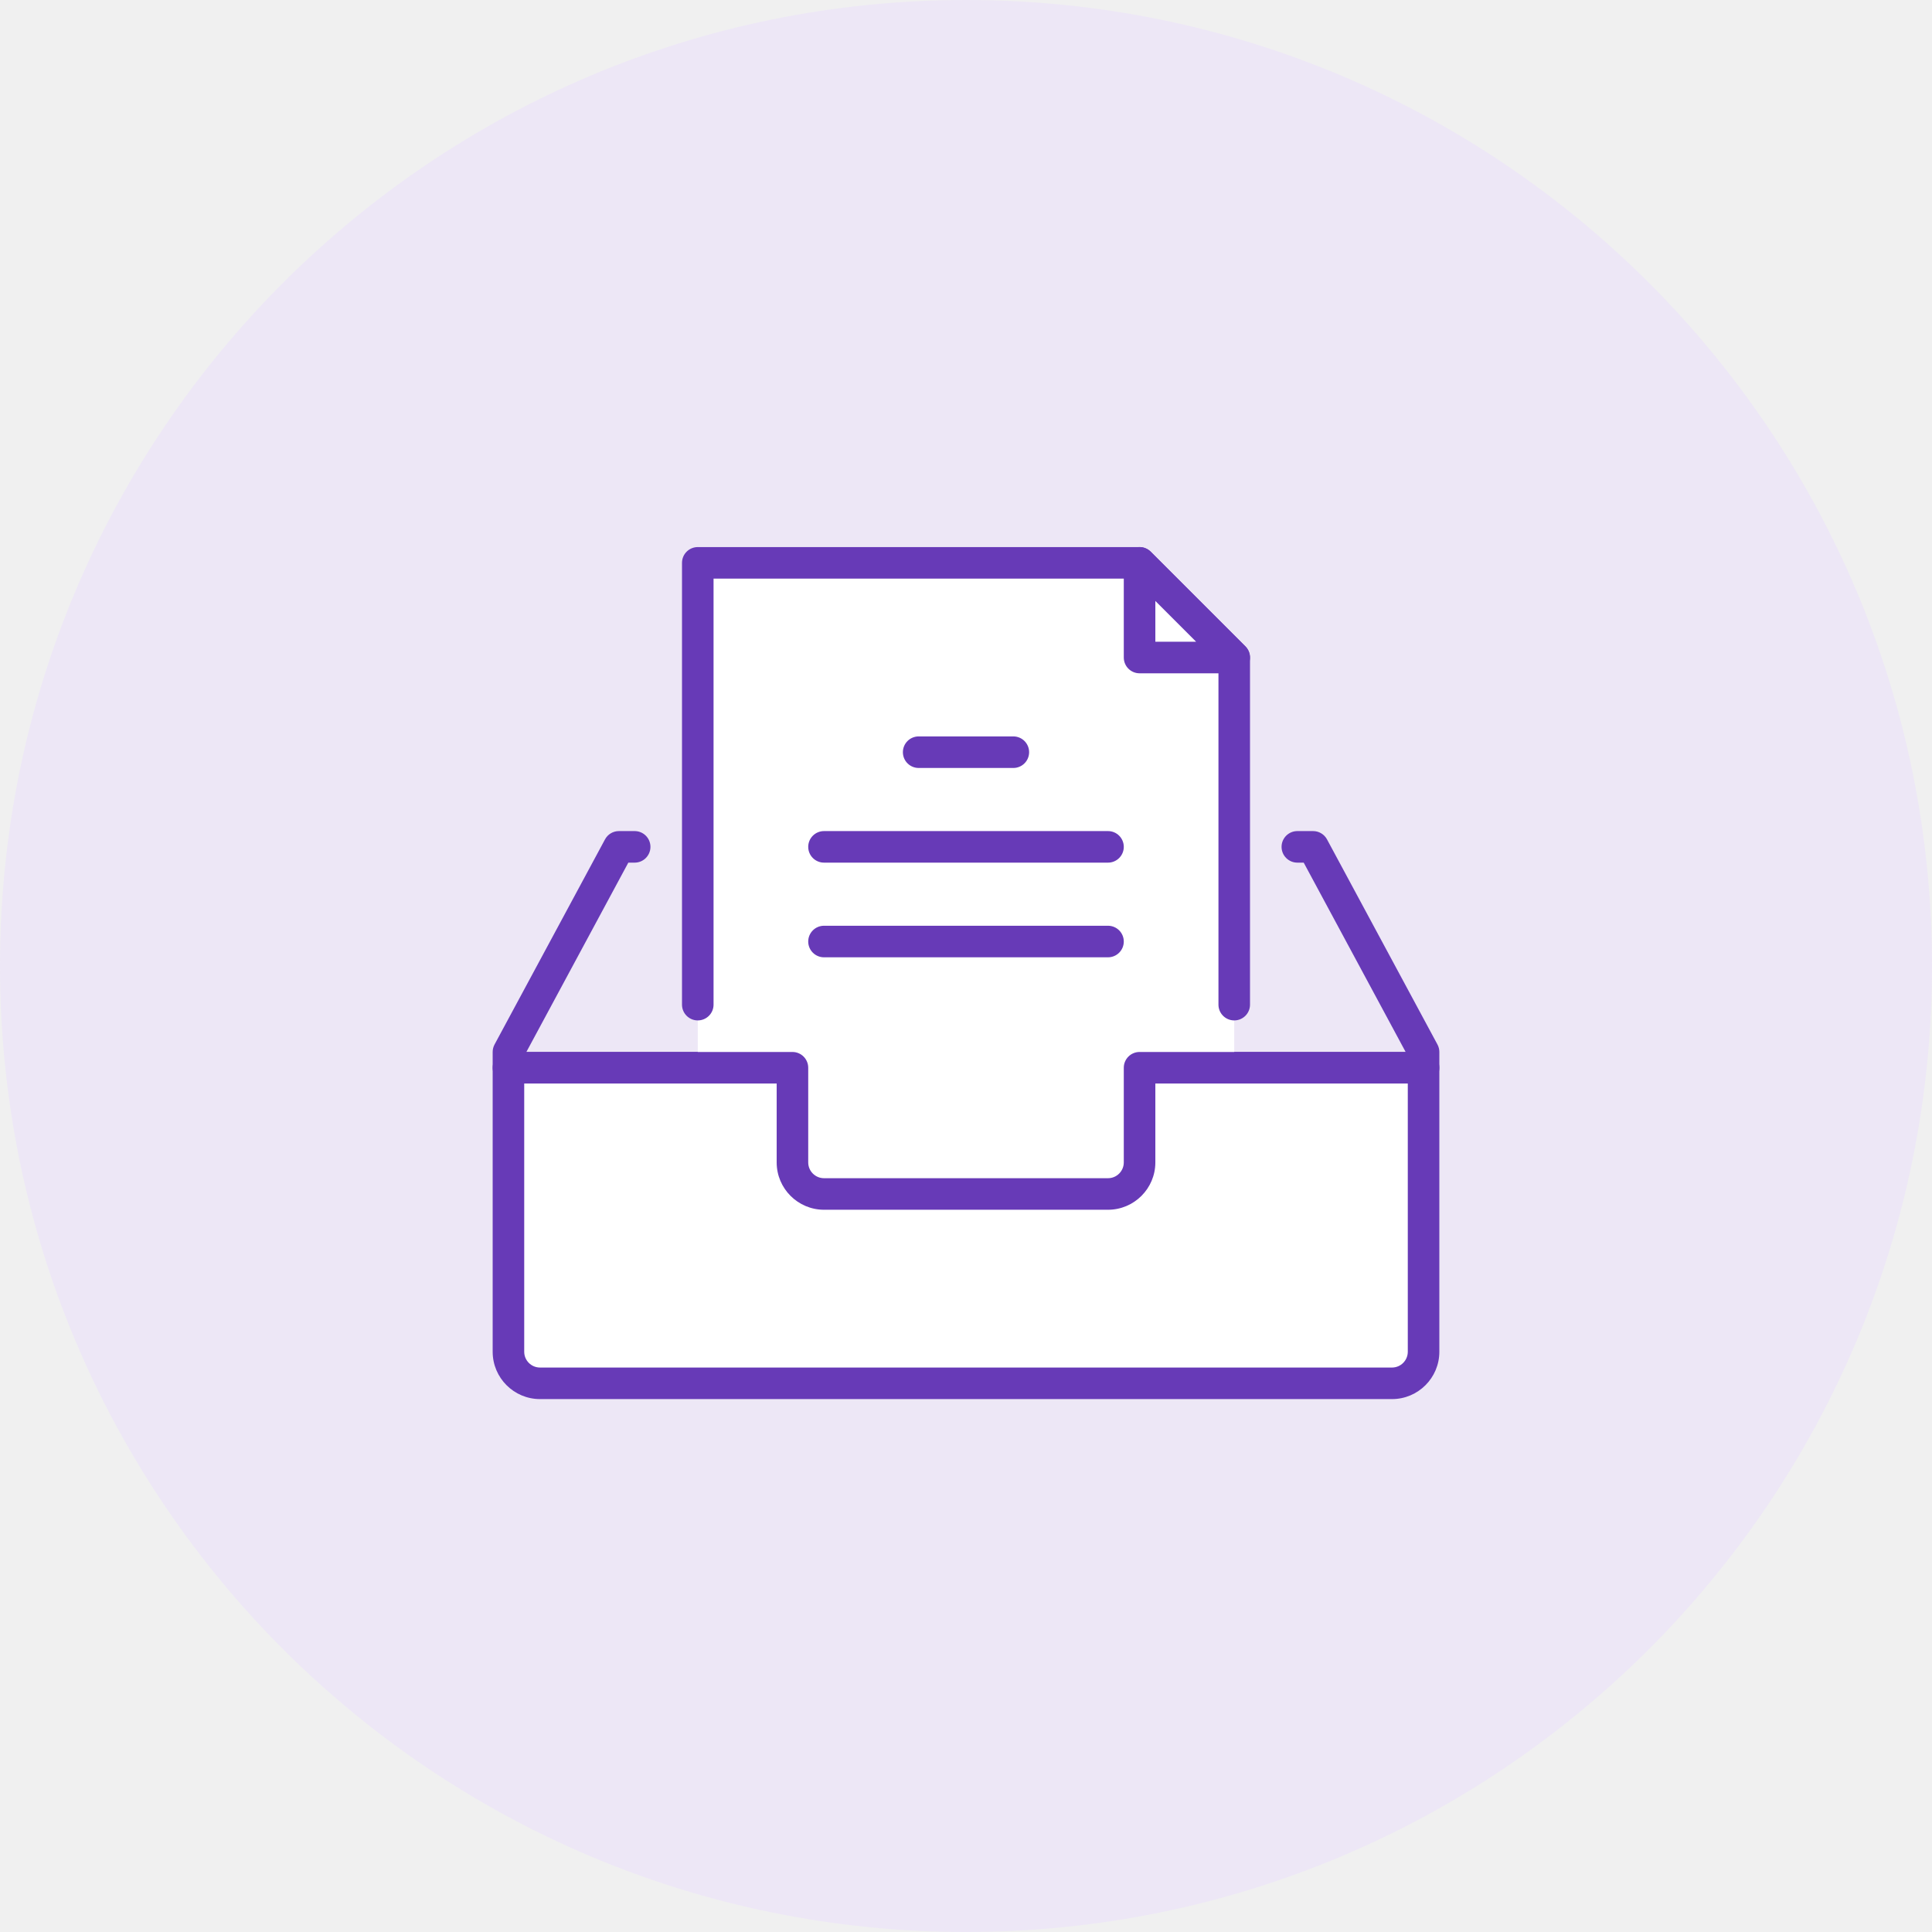
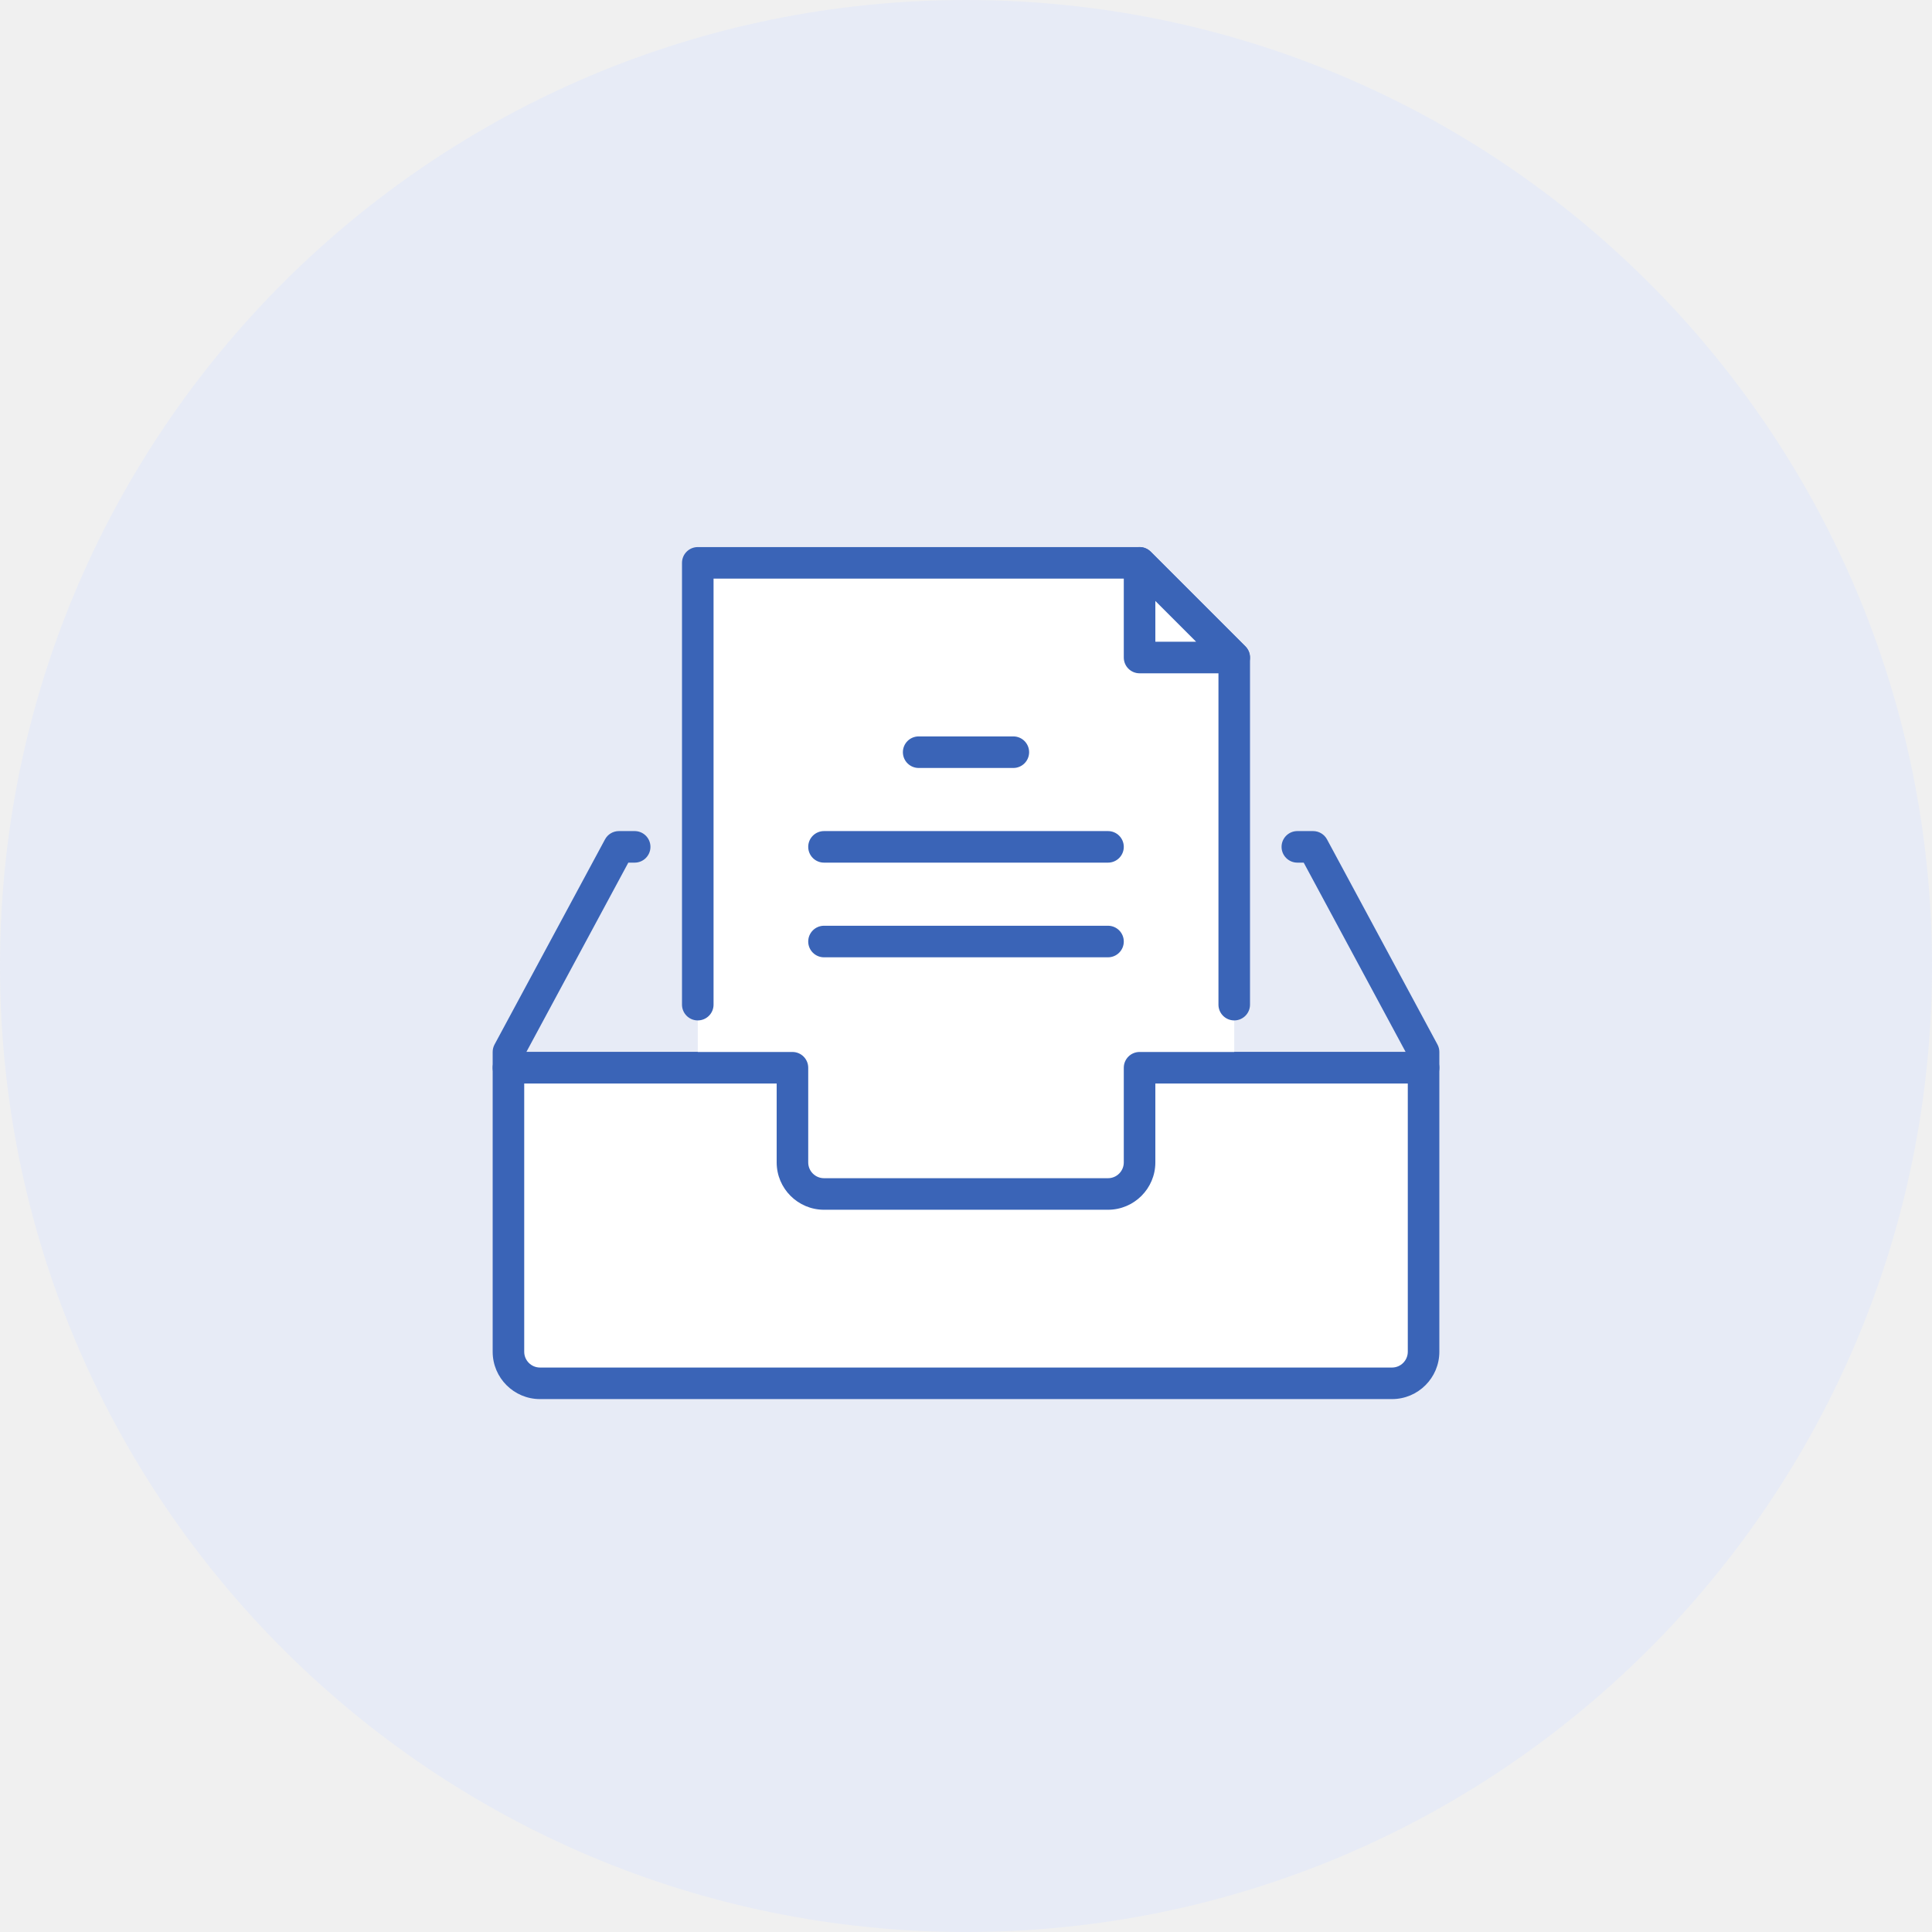
<svg xmlns="http://www.w3.org/2000/svg" width="200px" height="200px" viewBox="0 0 200 200" version="1.1">
  <defs />
  <g id="Page-1" stroke="none" stroke-width="1" fill="none" fill-rule="evenodd">
    <g id="Autoresponder">
-       <circle id="Oval-1" fill="#EDE7F6" cx="100" cy="100" r="100" />
+       <circle id="Oval-1" fill="#e7ebf6" cx="100" cy="100" r="100" />
      <g id="inbox" transform="translate(51, 56)">
-         <path d="M14.7,31.667 L13.067,31.667 L1.634,52.9 L1.634,54.533 L31.034,54.533 L31.034,64.333 C31.034,66.138 32.496,67.6 34.3,67.6 L63.7,67.6 C65.505,67.6 66.967,66.138 66.967,64.333 L66.967,54.533 L96.367,54.533 L96.367,52.9 L84.934,31.667 L83.3,31.667" id="Shape" fill="#EDE7F6" />
-         <path d="M63.701,69.233 L34.301,69.233 C31.599,69.233 29.401,67.035 29.401,64.333 L29.401,56.167 L1.634,56.167 C0.732,56.167 0.001,55.436 0.001,54.533 L0.001,52.9 C0.001,52.63 0.068,52.364 0.196,52.126 L11.63,30.893 C11.914,30.364 12.467,30.033 13.067,30.033 L14.701,30.033 C15.603,30.033 16.334,30.764 16.334,31.667 C16.334,32.569 15.603,33.3 14.701,33.3 L14.043,33.3 L3.489,52.9 L31.034,52.9 C31.936,52.9 32.667,53.631 32.667,54.533 L32.667,64.333 C32.667,65.235 33.4,65.967 34.301,65.967 L63.701,65.967 C64.601,65.967 65.334,65.235 65.334,64.333 L65.334,54.533 C65.334,53.631 66.065,52.9 66.967,52.9 L94.512,52.9 L83.959,33.3 L83.301,33.3 C82.399,33.3 81.667,32.569 81.667,31.667 C81.667,30.764 82.399,30.033 83.301,30.033 L84.934,30.033 C85.535,30.033 86.087,30.364 86.372,30.893 L97.805,52.126 C97.934,52.364 98.001,52.63 98.001,52.9 L98.001,54.533 C98.001,55.436 97.269,56.167 96.367,56.167 L68.601,56.167 L68.601,64.333 C68.601,67.035 66.403,69.233 63.701,69.233 L63.701,69.233 Z" id="Shape" fill="#673AB7" />
+         <path d="M14.7,31.667 L13.067,31.667 L1.634,52.9 L1.634,54.533 L31.034,54.533 L31.034,64.333 C31.034,66.138 32.496,67.6 34.3,67.6 L63.7,67.6 C65.505,67.6 66.967,66.138 66.967,64.333 L66.967,54.533 L96.367,54.533 L96.367,52.9 L84.934,31.667 L83.3,31.667" id="Shape" fill="#e7ebf6" />
+         <path d="M63.701,69.233 L34.301,69.233 C31.599,69.233 29.401,67.035 29.401,64.333 L29.401,56.167 L1.634,56.167 C0.732,56.167 0.001,55.436 0.001,54.533 L0.001,52.9 C0.001,52.63 0.068,52.364 0.196,52.126 L11.63,30.893 C11.914,30.364 12.467,30.033 13.067,30.033 L14.701,30.033 C15.603,30.033 16.334,30.764 16.334,31.667 C16.334,32.569 15.603,33.3 14.701,33.3 L14.043,33.3 L3.489,52.9 L31.034,52.9 C31.936,52.9 32.667,53.631 32.667,54.533 L32.667,64.333 C32.667,65.235 33.4,65.967 34.301,65.967 L63.701,65.967 C64.601,65.967 65.334,65.235 65.334,64.333 L65.334,54.533 C65.334,53.631 66.065,52.9 66.967,52.9 L94.512,52.9 L83.959,33.3 L83.301,33.3 C82.399,33.3 81.667,32.569 81.667,31.667 C81.667,30.764 82.399,30.033 83.301,30.033 L84.934,30.033 C85.535,30.033 86.087,30.364 86.372,30.893 L97.805,52.126 C97.934,52.364 98.001,52.63 98.001,52.9 L98.001,54.533 C98.001,55.436 97.269,56.167 96.367,56.167 L68.601,56.167 L68.601,64.333 C68.601,67.035 66.403,69.233 63.701,69.233 L63.701,69.233 Z" id="Shape" fill="#3a64b7" />
        <polygon id="Shape" fill="#FFFFFF" points="76.767 67.6 21.234 67.6 21.234 2.267 66.967 2.267 76.767 12.067" />
-         <path d="M76.767,49.633 C75.865,49.633 75.134,48.903 75.134,48 L75.134,12.743 L66.291,3.9 L22.867,3.9 L22.867,48 C22.867,48.903 22.136,49.633 21.234,49.633 C20.332,49.633 19.601,48.903 19.601,48 L19.601,2.267 C19.601,1.364 20.332,0.633 21.234,0.633 L66.967,0.633 C67.401,0.633 67.816,0.806 68.122,1.112 L77.922,10.912 C78.229,11.218 78.401,11.633 78.401,12.067 L78.401,48 C78.401,48.903 77.669,49.633 76.767,49.633 L76.767,49.633 Z" id="Shape" fill="#673AB7" />
+         <path d="M76.767,49.633 C75.865,49.633 75.134,48.903 75.134,48 L75.134,12.743 L66.291,3.9 L22.867,3.9 L22.867,48 C22.867,48.903 22.136,49.633 21.234,49.633 C20.332,49.633 19.601,48.903 19.601,48 L19.601,2.267 C19.601,1.364 20.332,0.633 21.234,0.633 L66.967,0.633 C67.401,0.633 67.816,0.806 68.122,1.112 L77.922,10.912 C78.229,11.218 78.401,11.633 78.401,12.067 L78.401,48 C78.401,48.903 77.669,49.633 76.767,49.633 L76.767,49.633 Z" id="Shape" fill="#3a64b7" />
        <path d="M66.967,64.333 C66.967,66.138 65.505,67.6 63.7,67.6 L34.3,67.6 C32.496,67.6 31.034,66.138 31.034,64.333 L31.034,54.533 L1.634,54.533 L1.634,83.933 C1.634,85.737 3.096,87.2 4.9,87.2 L93.1,87.2 C94.905,87.2 96.367,85.737 96.367,83.933 L96.367,54.533 L66.967,54.533 L66.967,64.333 L66.967,64.333 Z" id="Shape" fill="#FFFFFF" />
-         <path d="M93.101,88.833 L4.901,88.833 C2.199,88.833 0.001,86.635 0.001,83.933 L0.001,54.533 C0.001,53.631 0.732,52.9 1.634,52.9 L31.034,52.9 C31.936,52.9 32.667,53.631 32.667,54.533 L32.667,64.333 C32.667,65.235 33.4,65.967 34.301,65.967 L63.701,65.967 C64.601,65.967 65.334,65.235 65.334,64.333 L65.334,54.533 C65.334,53.631 66.065,52.9 66.967,52.9 L96.367,52.9 C97.269,52.9 98.001,53.631 98.001,54.533 L98.001,83.933 C98.001,86.635 95.803,88.833 93.101,88.833 L93.101,88.833 Z M3.267,56.167 L3.267,83.933 C3.267,84.835 4,85.567 4.901,85.567 L93.101,85.567 C94.001,85.567 94.734,84.835 94.734,83.933 L94.734,56.167 L68.601,56.167 L68.601,64.333 C68.601,67.035 66.403,69.233 63.701,69.233 L34.301,69.233 C31.599,69.233 29.401,67.035 29.401,64.333 L29.401,56.167 L3.267,56.167 L3.267,56.167 Z" id="Shape" fill="#673AB7" />
-         <path d="M53.901,23.5 L44.101,23.5 C43.199,23.5 42.467,22.769 42.467,21.867 C42.467,20.964 43.199,20.233 44.101,20.233 L53.901,20.233 C54.803,20.233 55.534,20.964 55.534,21.867 C55.534,22.769 54.803,23.5 53.901,23.5 L53.901,23.5 Z" id="Shape" fill="#673AB7" />
-         <path d="M63.701,33.3 L34.301,33.3 C33.399,33.3 32.667,32.569 32.667,31.667 C32.667,30.764 33.399,30.033 34.301,30.033 L63.701,30.033 C64.603,30.033 65.334,30.764 65.334,31.667 C65.334,32.569 64.603,33.3 63.701,33.3 L63.701,33.3 Z" id="Shape" fill="#673AB7" />
-         <path d="M63.701,43.1 L34.301,43.1 C33.399,43.1 32.667,42.369 32.667,41.467 C32.667,40.564 33.399,39.833 34.301,39.833 L63.701,39.833 C64.603,39.833 65.334,40.564 65.334,41.467 C65.334,42.369 64.603,43.1 63.701,43.1 L63.701,43.1 Z" id="Shape" fill="#673AB7" />
+         <path d="M93.101,88.833 L4.901,88.833 C2.199,88.833 0.001,86.635 0.001,83.933 L0.001,54.533 C0.001,53.631 0.732,52.9 1.634,52.9 L31.034,52.9 C31.936,52.9 32.667,53.631 32.667,54.533 L32.667,64.333 C32.667,65.235 33.4,65.967 34.301,65.967 L63.701,65.967 C64.601,65.967 65.334,65.235 65.334,64.333 L65.334,54.533 C65.334,53.631 66.065,52.9 66.967,52.9 L96.367,52.9 C97.269,52.9 98.001,53.631 98.001,54.533 L98.001,83.933 C98.001,86.635 95.803,88.833 93.101,88.833 L93.101,88.833 Z M3.267,56.167 L3.267,83.933 C3.267,84.835 4,85.567 4.901,85.567 L93.101,85.567 C94.001,85.567 94.734,84.835 94.734,83.933 L94.734,56.167 L68.601,56.167 L68.601,64.333 C68.601,67.035 66.403,69.233 63.701,69.233 L34.301,69.233 C31.599,69.233 29.401,67.035 29.401,64.333 L29.401,56.167 L3.267,56.167 L3.267,56.167 Z" id="Shape" fill="#3a64b7" />
+         <path d="M53.901,23.5 L44.101,23.5 C43.199,23.5 42.467,22.769 42.467,21.867 C42.467,20.964 43.199,20.233 44.101,20.233 L53.901,20.233 C54.803,20.233 55.534,20.964 55.534,21.867 C55.534,22.769 54.803,23.5 53.901,23.5 L53.901,23.5 Z" id="Shape" fill="#3a64b7" />
+         <path d="M63.701,33.3 L34.301,33.3 C33.399,33.3 32.667,32.569 32.667,31.667 C32.667,30.764 33.399,30.033 34.301,30.033 L63.701,30.033 C64.603,30.033 65.334,30.764 65.334,31.667 C65.334,32.569 64.603,33.3 63.701,33.3 L63.701,33.3 Z" id="Shape" fill="#3a64b7" />
+         <path d="M63.701,43.1 L34.301,43.1 C33.399,43.1 32.667,42.369 32.667,41.467 C32.667,40.564 33.399,39.833 34.301,39.833 L63.701,39.833 C64.603,39.833 65.334,40.564 65.334,41.467 C65.334,42.369 64.603,43.1 63.701,43.1 L63.701,43.1 Z" id="Shape" fill="#3a64b7" />
        <polygon id="Shape" fill="#FFFFFF" points="66.967 2.267 66.967 12.067 76.767 12.067" />
-         <path d="M76.767,13.7 L66.967,13.7 C66.065,13.7 65.334,12.969 65.334,12.067 L65.334,2.267 C65.334,1.606 65.732,1.01 66.342,0.758 C66.952,0.501 67.654,0.643 68.122,1.112 L77.922,10.912 C78.39,11.379 78.529,12.081 78.276,12.692 C78.024,13.303 77.428,13.7 76.767,13.7 L76.767,13.7 Z M68.601,10.433 L72.824,10.433 L68.601,6.21 L68.601,10.433 L68.601,10.433 Z" id="Shape" fill="#673AB7" />
+         <path d="M76.767,13.7 L66.967,13.7 C66.065,13.7 65.334,12.969 65.334,12.067 L65.334,2.267 C65.334,1.606 65.732,1.01 66.342,0.758 C66.952,0.501 67.654,0.643 68.122,1.112 L77.922,10.912 C78.39,11.379 78.529,12.081 78.276,12.692 C78.024,13.303 77.428,13.7 76.767,13.7 L76.767,13.7 Z M68.601,10.433 L72.824,10.433 L68.601,6.21 L68.601,10.433 L68.601,10.433 Z" id="Shape" fill="#3a64b7" />
      </g>
    </g>
  </g>
</svg>
